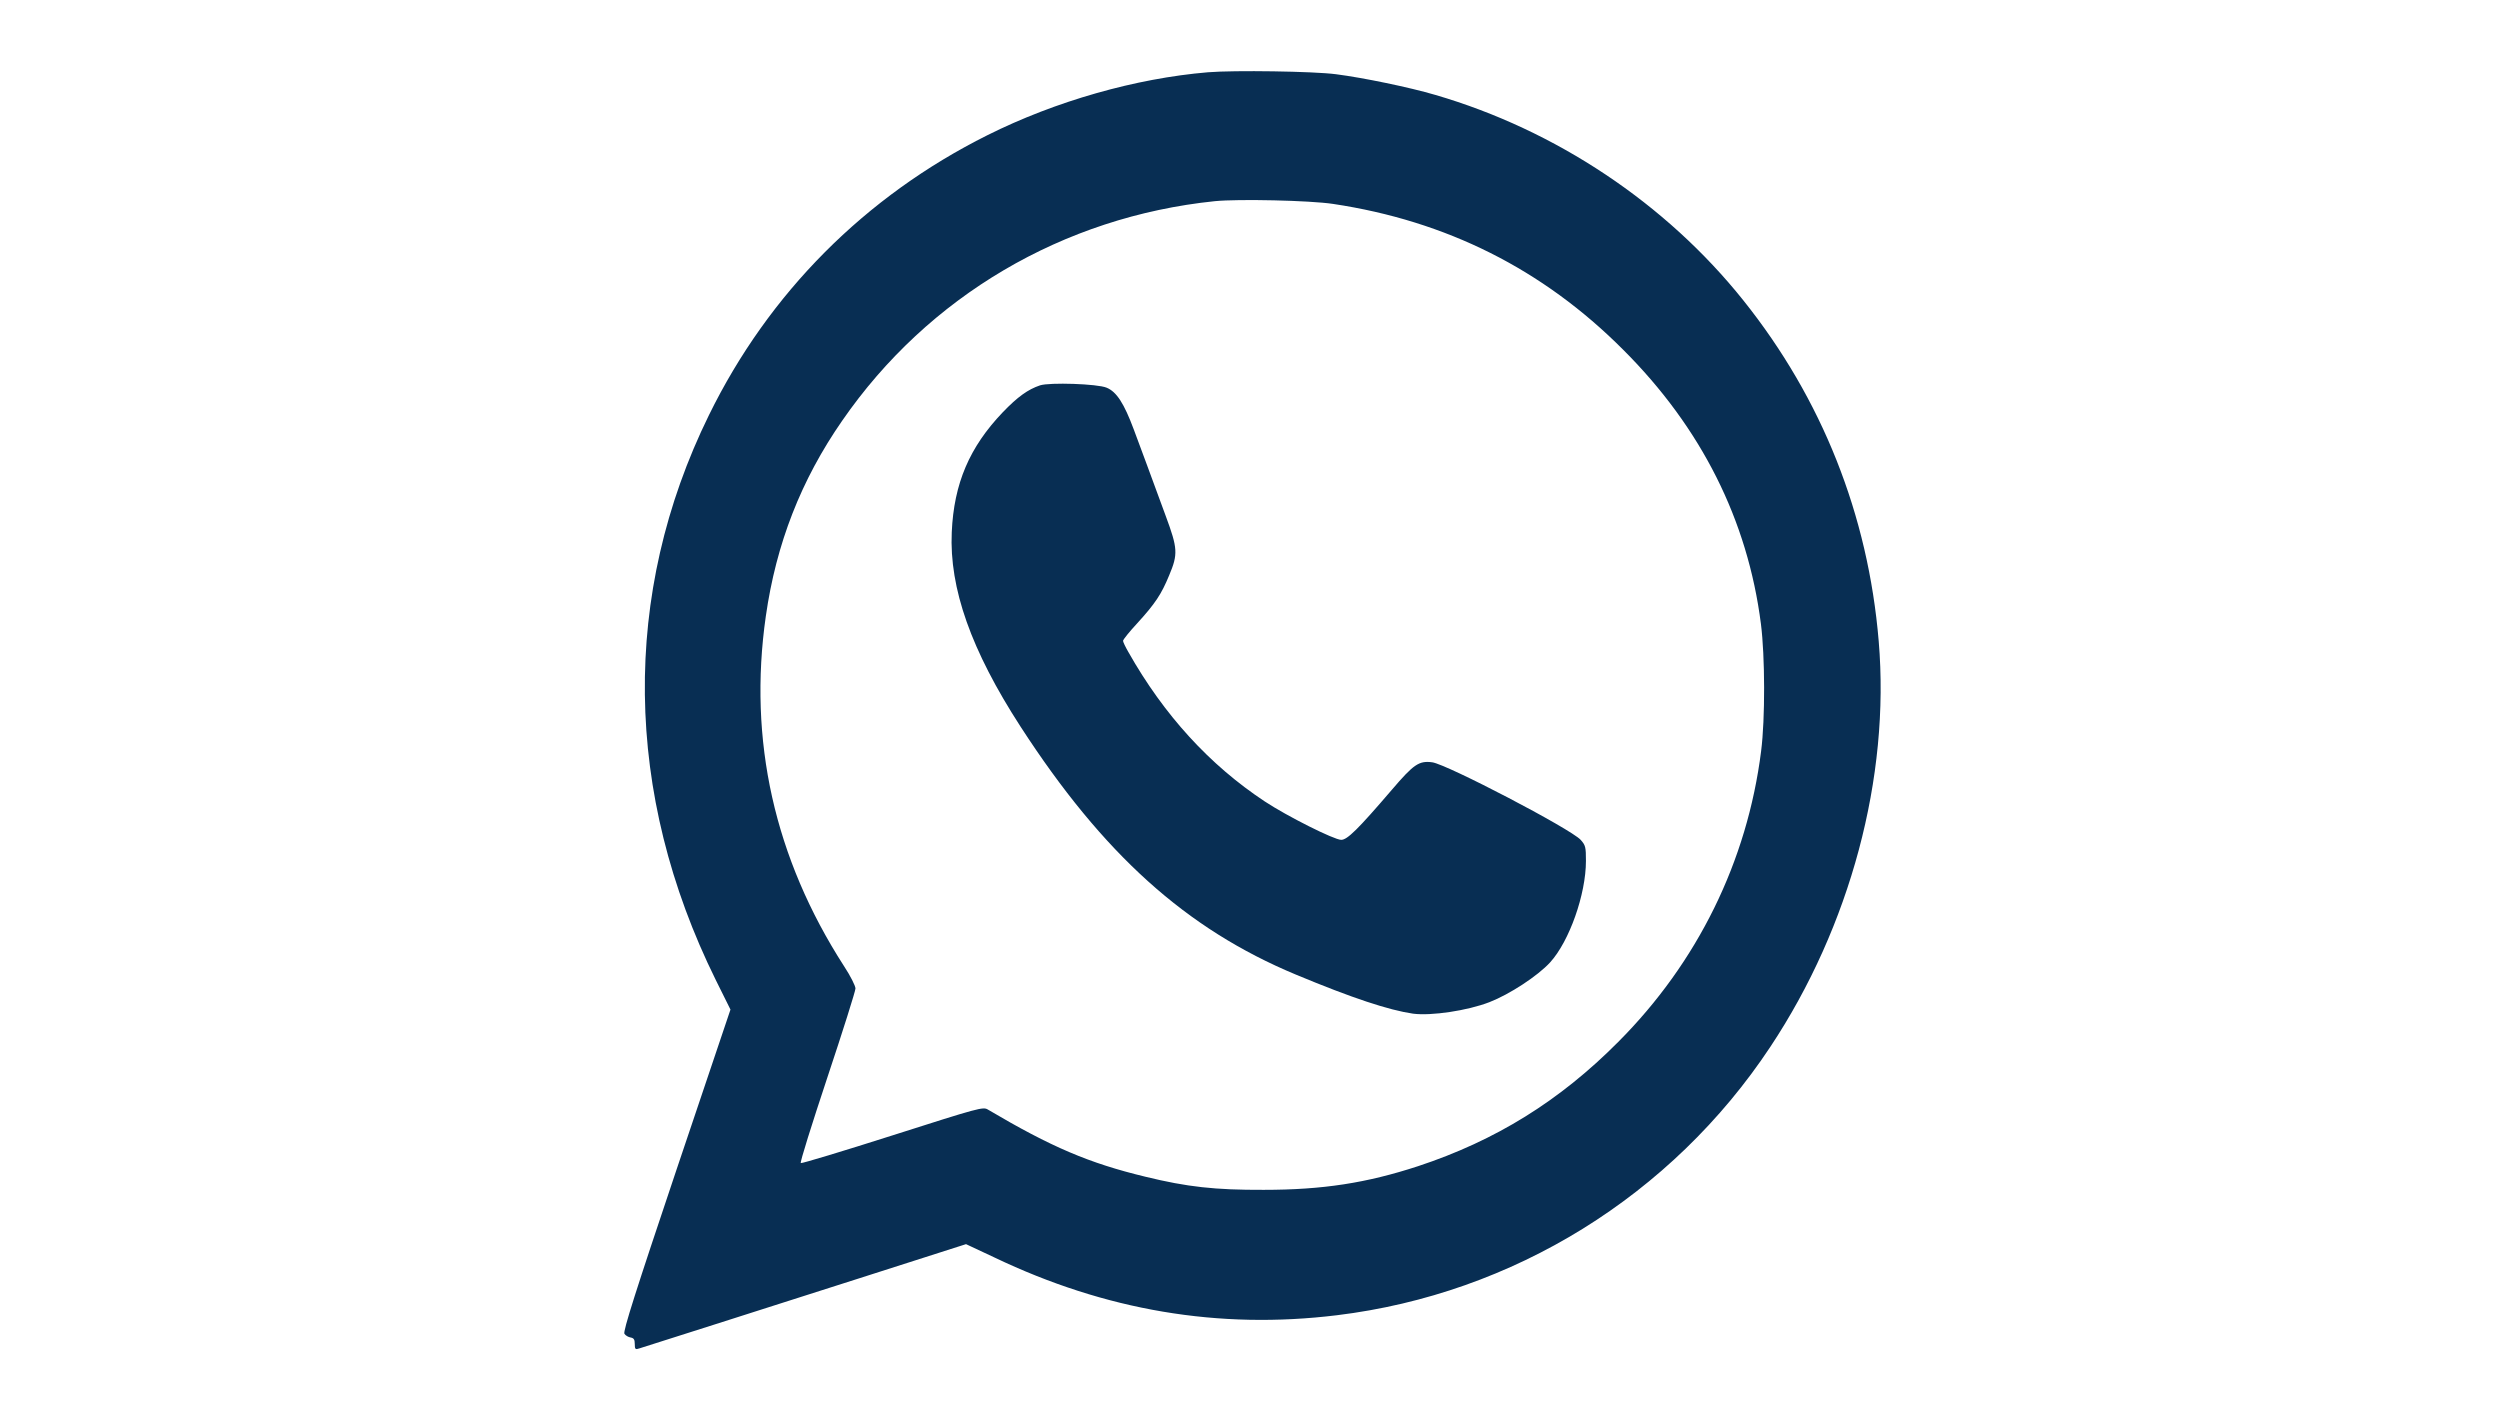
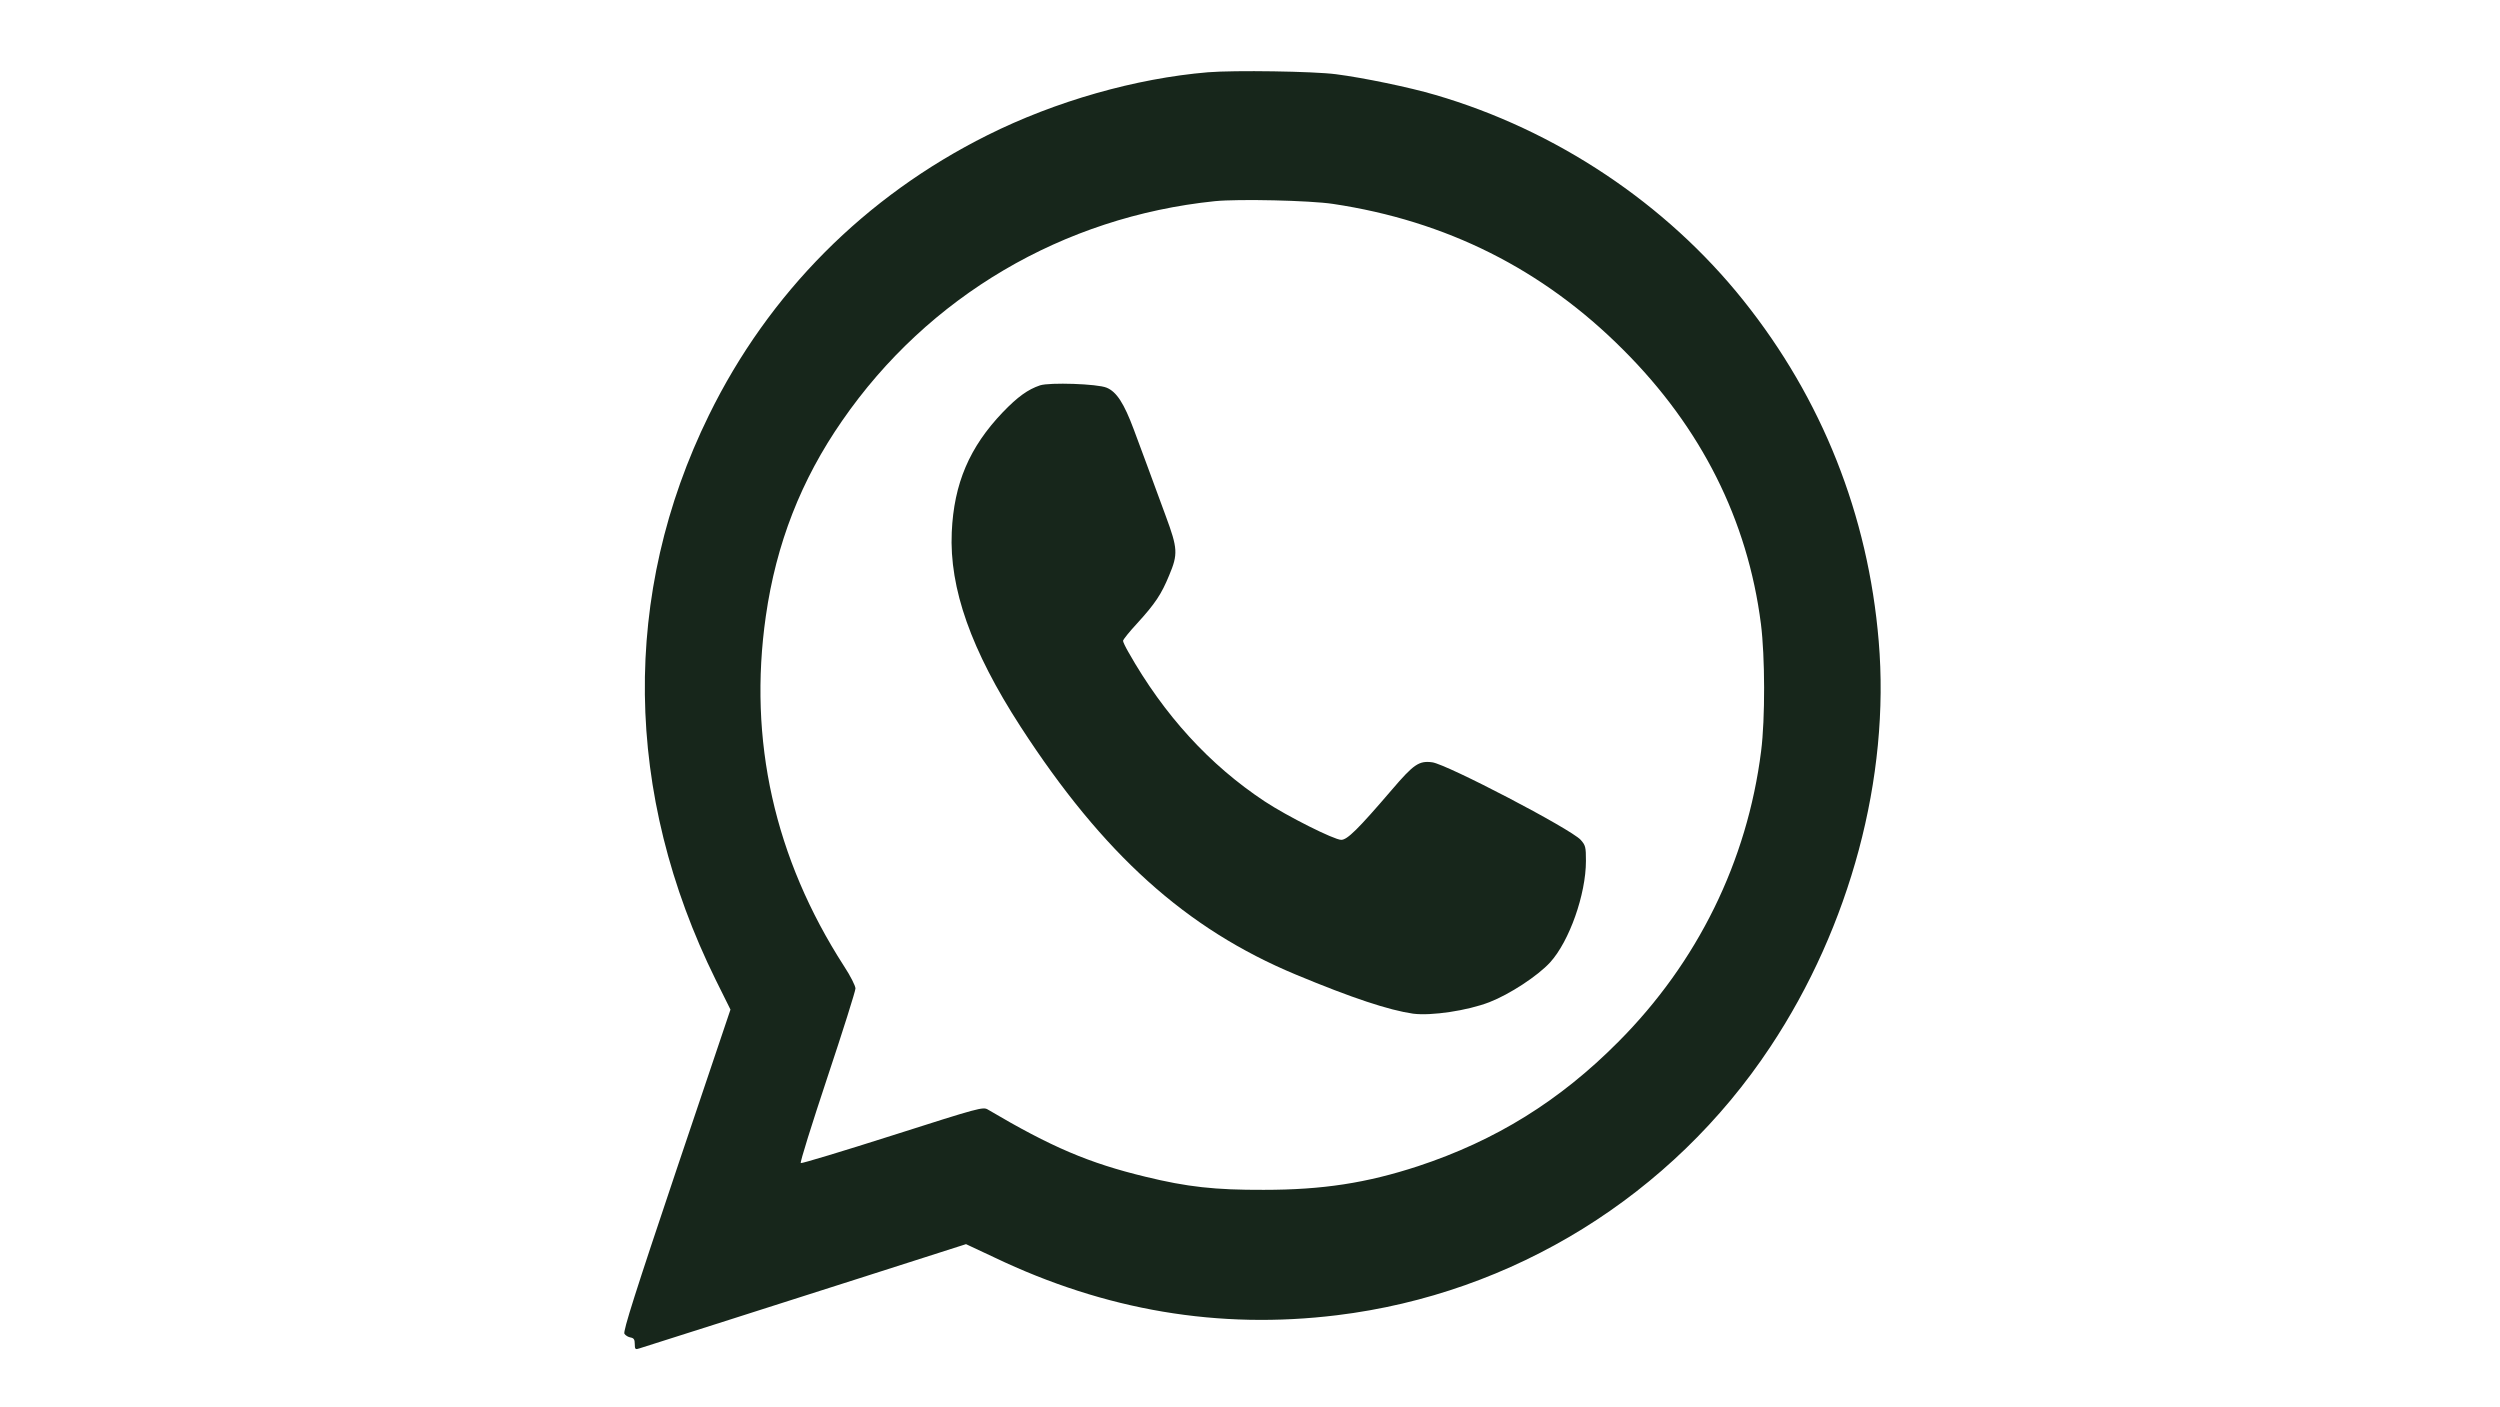
<svg xmlns="http://www.w3.org/2000/svg" version="1.0" width="1280pt" height="720pt" viewBox="0 0 1280 720" preserveAspectRatio="xMidYMid meet">
-   <g transform="translate(0,720) scale(0.1,-0.1)" fill="#082E53" stroke="none">
+   <g transform="translate(0,720) scale(0.1,-0.1)" fill="#17261B" stroke="none">
    <path d="M6185 6830 c-370 -31 -781 -148 -1129 -322 -627 -313 -1120 -809 -1426 -1433 -450 -916 -437 -1938 35 -2893 l75 -151 -277 -822 c-208 -619 -274 -826 -266 -838 6 -9 20 -17 32 -19 16 -3 21 -10 21 -33 0 -27 3 -30 23 -23 71 22 647 206 1123 358 l550 176 145 -68 c569 -272 1149 -370 1754 -296 902 110 1714 612 2219 1374 409 616 614 1380 555 2077 -54 646 -290 1241 -693 1745 -396 496 -960 872 -1577 1052 -132 39 -369 88 -509 106 -115 15 -519 21 -655 10z m640 -674 c580 -87 1074 -334 1485 -746 400 -399 638 -872 706 -1405 21 -166 22 -485 1 -650 -71 -565 -326 -1083 -732 -1490 -300 -302 -628 -505 -1025 -636 -263 -86 -487 -121 -790 -121 -249 -1 -392 15 -605 67 -290 70 -482 152 -807 344 -25 15 -43 10 -488 -132 -254 -81 -466 -145 -470 -142 -5 3 57 200 136 438 79 237 144 443 144 456 0 13 -26 65 -59 115 -356 553 -491 1156 -400 1791 53 371 180 697 391 1001 440 637 1131 1044 1908 1124 119 12 486 4 605 -14z" />
    <path d="M5325 5227 c-62 -21 -114 -58 -191 -138 -170 -178 -250 -364 -261 -614 -13 -287 99 -604 352 -995 423 -653 848 -1036 1410 -1270 288 -120 476 -182 600 -200 93 -12 277 15 391 59 103 40 247 134 311 204 98 108 183 348 183 519 0 71 -2 80 -27 108 -51 56 -685 387 -760 397 -68 9 -95 -10 -207 -141 -174 -203 -228 -256 -259 -256 -36 0 -277 121 -392 197 -281 186 -515 441 -698 765 -15 26 -27 51 -27 57 0 6 32 46 71 88 94 103 125 150 165 247 46 109 44 138 -17 303 -88 240 -116 315 -164 444 -50 134 -88 193 -139 214 -47 20 -292 28 -341 12z" />
  </g>
</svg>
